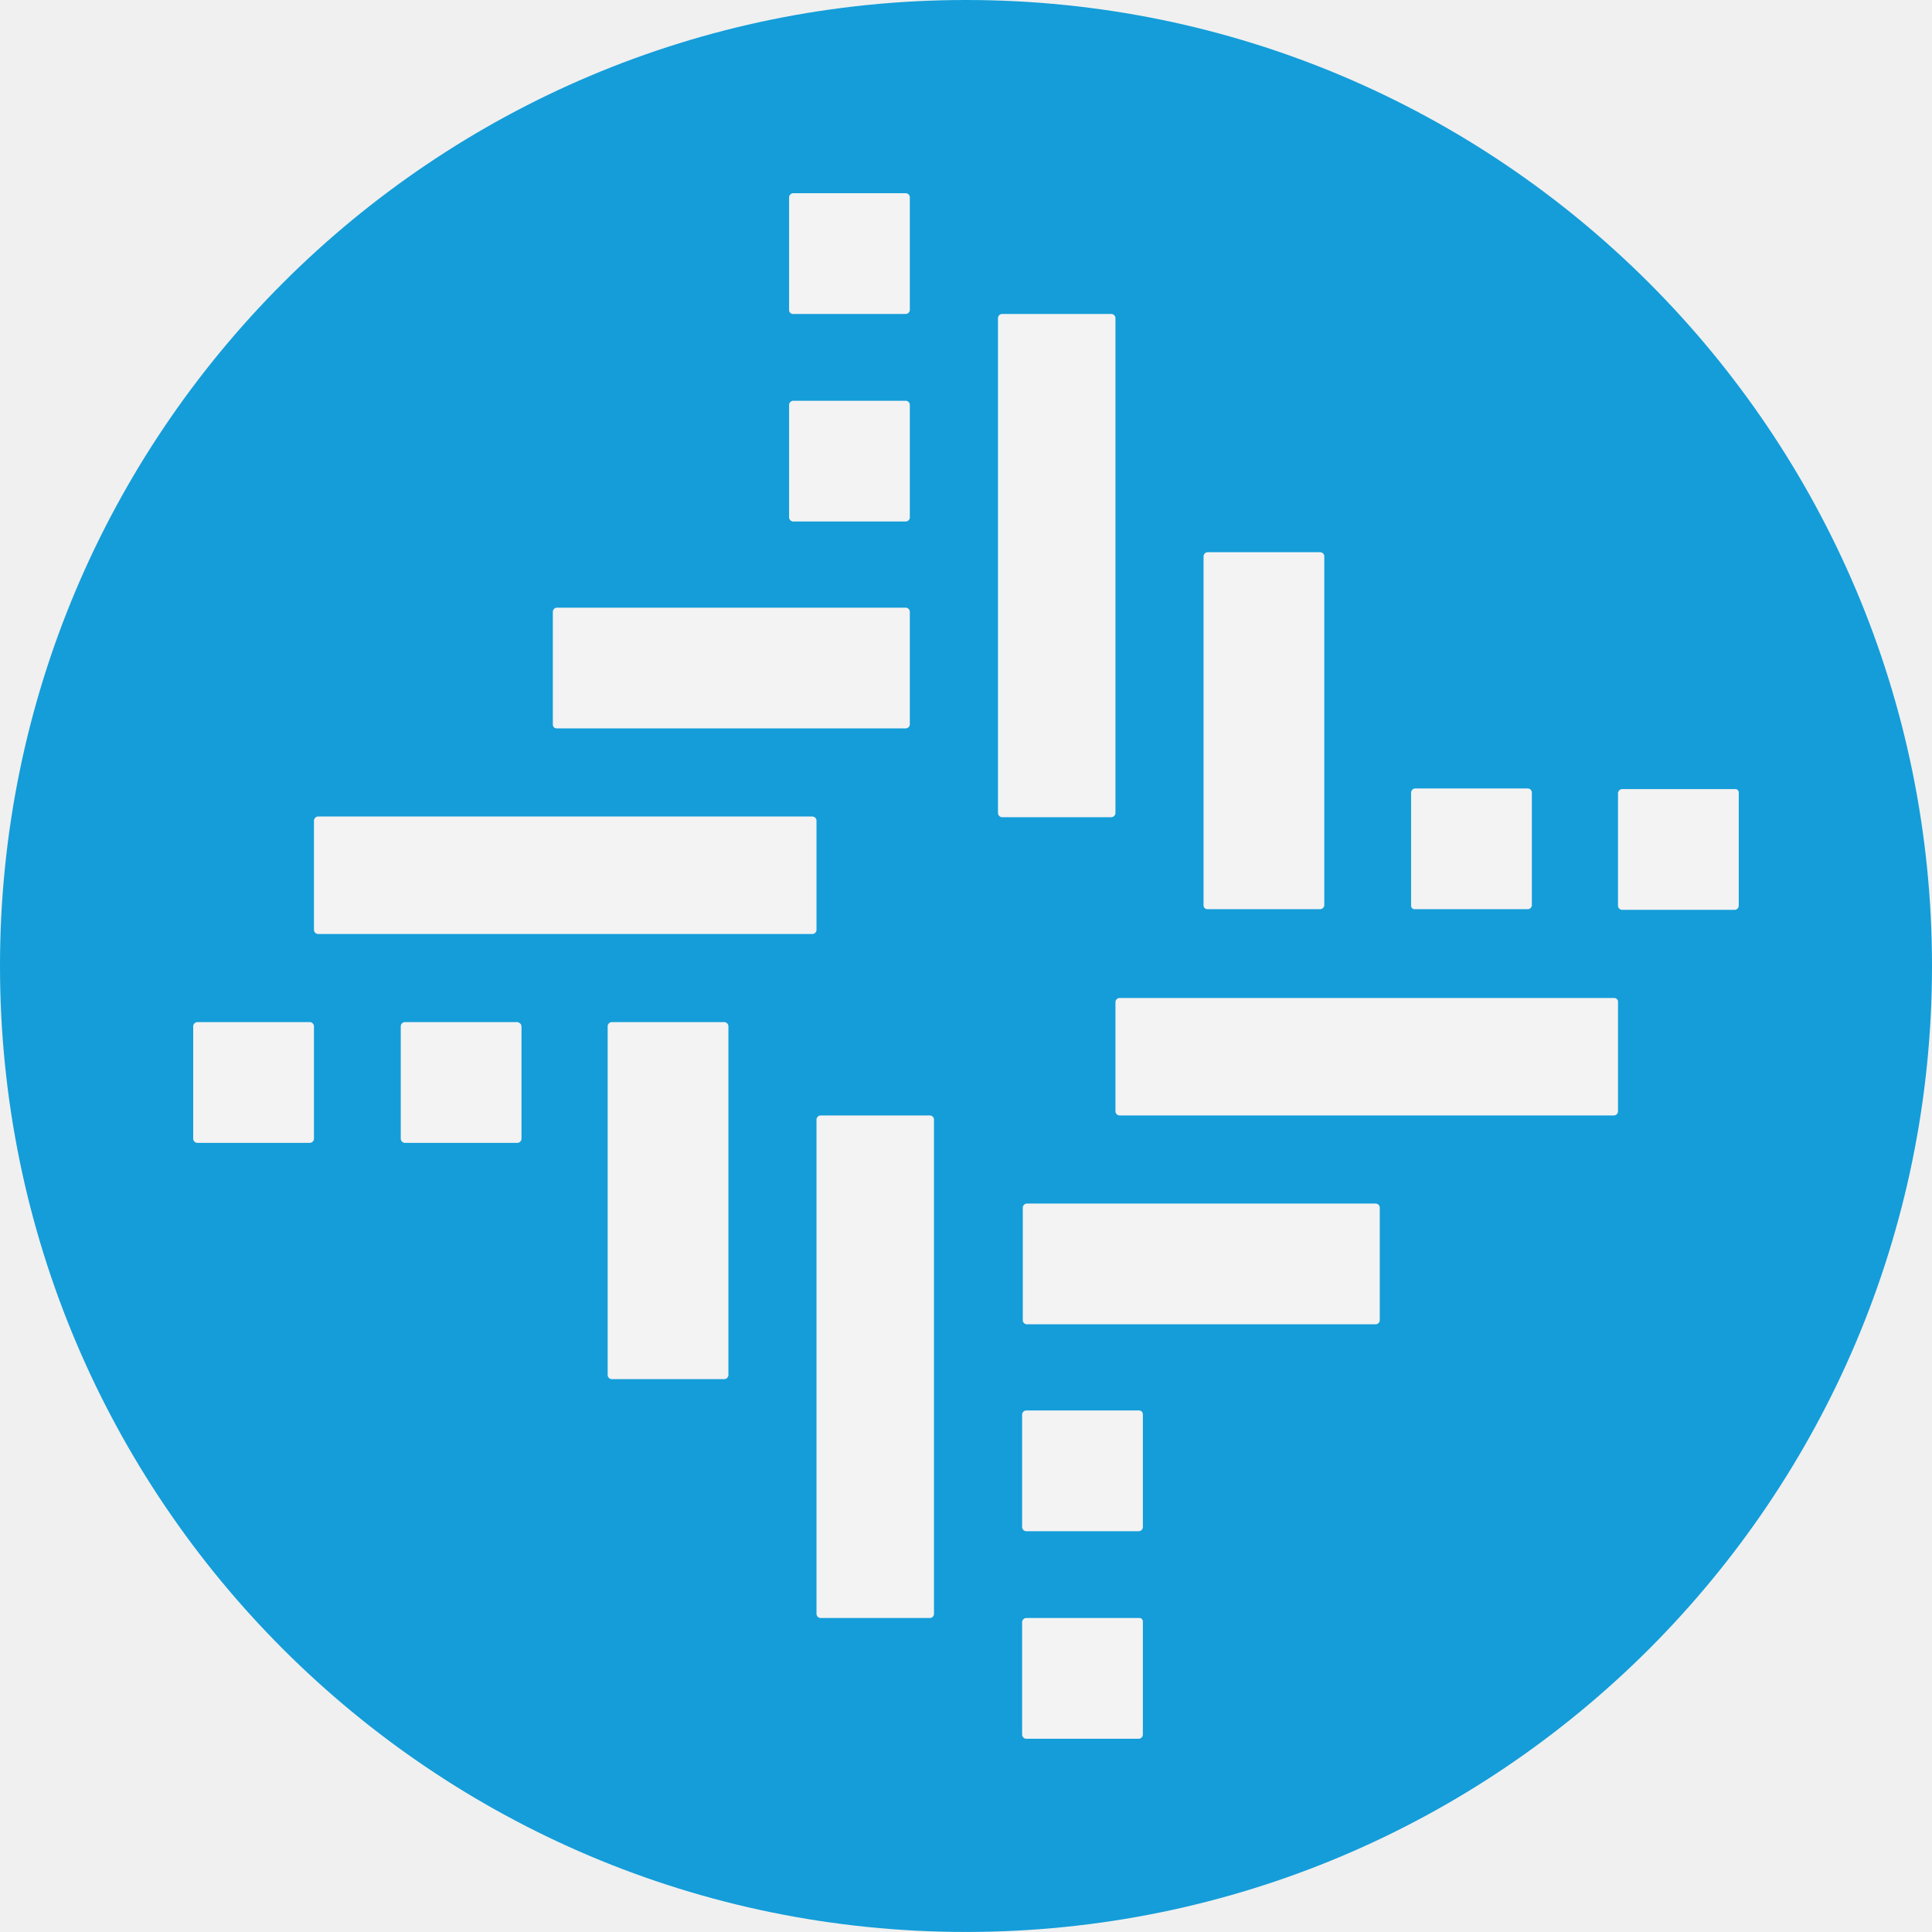
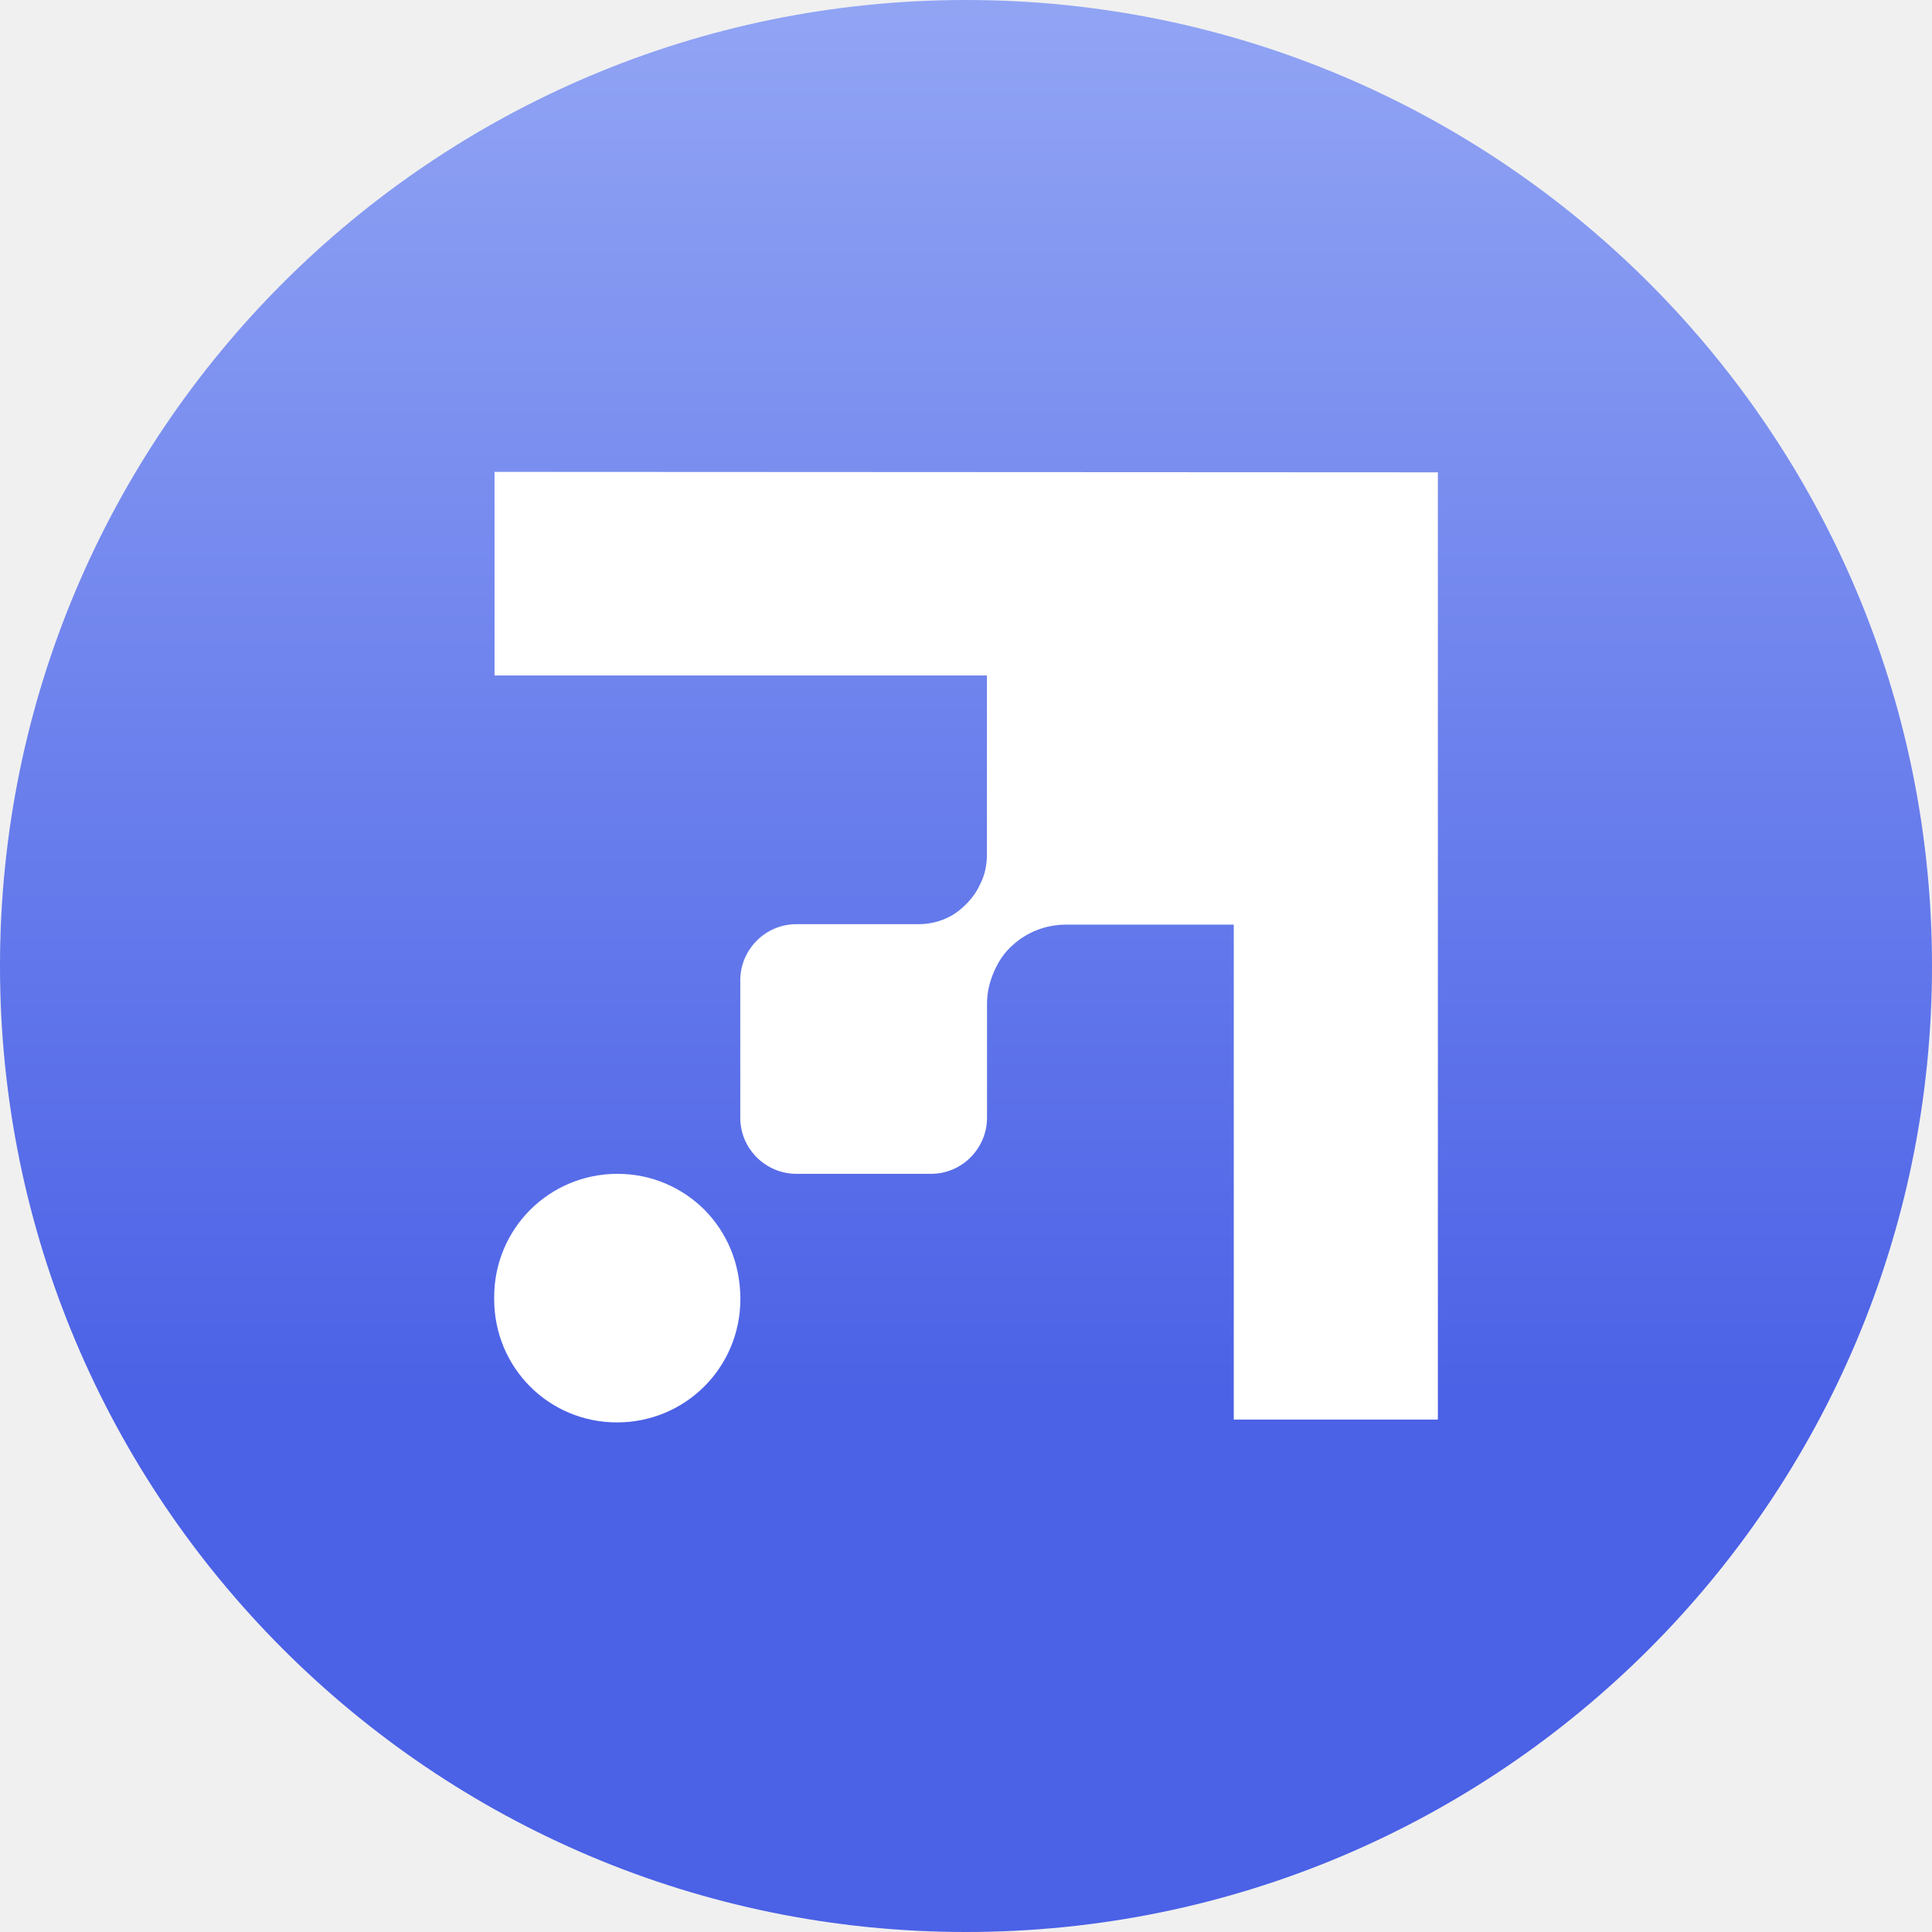
<svg xmlns="http://www.w3.org/2000/svg" width="42" height="42" viewBox="0 0 42 42" fill="none">
-   <path d="M0 21C0 9.402 9.402 0 21 0C32.598 0 42 9.402 42 21C42 32.597 32.598 41.999 21 41.999C9.402 41.999 0 32.597 0 21Z" fill="#149DD9" />
-   <path d="M12.103 15.835H19.694C19.716 15.833 19.737 15.824 19.753 15.808C19.768 15.792 19.778 15.772 19.779 15.75V13.295C19.778 13.273 19.768 13.252 19.753 13.237C19.737 13.221 19.716 13.211 19.694 13.21H12.103C12.081 13.211 12.06 13.221 12.045 13.237C12.029 13.252 12.02 13.273 12.018 13.295V15.75C12.018 15.761 12.02 15.772 12.024 15.783C12.028 15.793 12.034 15.803 12.042 15.811C12.05 15.819 12.06 15.825 12.07 15.829C12.081 15.833 12.092 15.835 12.103 15.835ZM17.239 11.337H19.694C19.716 11.335 19.737 11.326 19.753 11.31C19.768 11.295 19.778 11.274 19.779 11.252V8.797C19.778 8.775 19.768 8.754 19.753 8.739C19.737 8.723 19.716 8.714 19.694 8.712H17.239C17.218 8.714 17.197 8.723 17.181 8.739C17.166 8.754 17.156 8.775 17.154 8.797V11.252C17.156 11.274 17.166 11.295 17.181 11.31C17.197 11.326 17.218 11.335 17.239 11.337ZM6.74 22.22H4.285C4.263 22.221 4.242 22.231 4.227 22.247C4.211 22.262 4.202 22.283 4.2 22.305V24.76C4.202 24.782 4.211 24.802 4.227 24.818C4.242 24.834 4.263 24.843 4.285 24.845H6.74C6.762 24.843 6.783 24.834 6.798 24.818C6.814 24.802 6.823 24.782 6.825 24.76V22.305C6.823 22.283 6.814 22.262 6.798 22.247C6.783 22.231 6.762 22.221 6.74 22.22ZM15.75 22.22H13.295C13.273 22.221 13.252 22.231 13.237 22.247C13.221 22.262 13.211 22.283 13.21 22.305V29.896C13.211 29.918 13.221 29.939 13.237 29.954C13.252 29.97 13.273 29.98 13.295 29.981H15.75C15.772 29.98 15.792 29.97 15.808 29.954C15.824 29.939 15.833 29.918 15.835 29.896V22.305C15.833 22.283 15.824 22.262 15.808 22.247C15.792 22.231 15.772 22.221 15.75 22.22ZM30.762 19.765H33.216C33.238 19.764 33.259 19.754 33.275 19.738C33.29 19.723 33.3 19.702 33.301 19.68V17.225C33.3 17.203 33.29 17.183 33.275 17.167C33.259 17.151 33.238 17.142 33.216 17.14H30.762C30.739 17.142 30.719 17.151 30.703 17.167C30.688 17.183 30.678 17.203 30.676 17.225V19.68C30.675 19.692 30.676 19.703 30.68 19.715C30.683 19.726 30.689 19.736 30.698 19.744C30.706 19.752 30.716 19.758 30.727 19.762C30.738 19.766 30.75 19.767 30.762 19.765ZM26.249 19.765H28.704C28.726 19.764 28.747 19.754 28.762 19.738C28.778 19.723 28.788 19.702 28.789 19.68V12.089C28.788 12.067 28.778 12.046 28.762 12.031C28.747 12.015 28.726 12.005 28.704 12.004H26.249C26.227 12.005 26.207 12.015 26.191 12.031C26.175 12.046 26.166 12.067 26.164 12.089V19.68C26.164 19.691 26.166 19.703 26.17 19.713C26.174 19.724 26.18 19.733 26.188 19.741C26.196 19.749 26.206 19.755 26.216 19.759C26.227 19.764 26.238 19.765 26.249 19.765ZM17.239 6.825H19.694C19.716 6.823 19.737 6.814 19.753 6.798C19.768 6.783 19.778 6.762 19.779 6.74V4.285C19.778 4.263 19.768 4.242 19.753 4.227C19.737 4.211 19.716 4.202 19.694 4.2H17.239C17.218 4.202 17.197 4.211 17.181 4.227C17.166 4.242 17.156 4.263 17.154 4.285V6.74C17.154 6.751 17.156 6.762 17.16 6.773C17.164 6.783 17.171 6.793 17.178 6.801C17.186 6.809 17.196 6.815 17.206 6.819C17.217 6.823 17.228 6.825 17.239 6.825ZM11.252 22.22H8.797C8.775 22.221 8.754 22.231 8.739 22.247C8.723 22.262 8.714 22.283 8.712 22.305V24.76C8.714 24.782 8.723 24.802 8.739 24.818C8.754 24.834 8.775 24.843 8.797 24.845H11.252C11.274 24.843 11.295 24.834 11.31 24.818C11.326 24.802 11.335 24.782 11.337 24.76V22.305C11.333 22.284 11.323 22.264 11.308 22.249C11.293 22.234 11.273 22.224 11.252 22.22ZM29.91 26.164H22.319C22.297 26.166 22.276 26.175 22.261 26.191C22.245 26.207 22.236 26.227 22.234 26.25V28.704C22.236 28.726 22.245 28.747 22.261 28.762C22.276 28.778 22.297 28.788 22.319 28.789H29.91C29.932 28.788 29.953 28.778 29.968 28.762C29.984 28.747 29.994 28.726 29.995 28.704V26.25C29.994 26.227 29.985 26.206 29.969 26.191C29.953 26.175 29.932 26.166 29.91 26.164ZM35.089 21.695H24.334C24.312 21.697 24.291 21.706 24.276 21.722C24.26 21.737 24.25 21.758 24.249 21.78V24.164C24.25 24.186 24.26 24.206 24.276 24.222C24.291 24.238 24.312 24.247 24.334 24.249H35.089C35.111 24.247 35.132 24.238 35.148 24.222C35.163 24.206 35.173 24.186 35.174 24.164V21.78C35.175 21.769 35.173 21.757 35.169 21.747C35.164 21.736 35.158 21.727 35.15 21.719C35.142 21.711 35.133 21.705 35.122 21.701C35.112 21.696 35.1 21.694 35.089 21.695ZM24.76 30.662H22.305C22.283 30.664 22.262 30.673 22.247 30.689C22.231 30.705 22.221 30.725 22.22 30.747V33.202C22.221 33.224 22.231 33.245 22.247 33.26C22.262 33.276 22.283 33.285 22.305 33.287H24.76C24.782 33.285 24.802 33.276 24.818 33.26C24.834 33.245 24.843 33.224 24.845 33.202V30.747C24.845 30.736 24.843 30.725 24.839 30.714C24.835 30.704 24.829 30.694 24.821 30.686C24.813 30.678 24.803 30.672 24.793 30.668C24.782 30.664 24.771 30.662 24.76 30.662ZM17.75 17.835C17.749 17.813 17.739 17.793 17.724 17.777C17.708 17.762 17.687 17.752 17.665 17.75H6.91C6.888 17.752 6.867 17.762 6.852 17.777C6.836 17.793 6.827 17.813 6.825 17.835V20.219C6.827 20.241 6.836 20.262 6.852 20.278C6.867 20.293 6.888 20.303 6.91 20.304H17.665C17.687 20.303 17.708 20.293 17.724 20.278C17.739 20.262 17.749 20.241 17.75 20.219V17.835ZM37.714 17.154H35.259C35.237 17.156 35.217 17.166 35.201 17.181C35.185 17.197 35.176 17.218 35.174 17.239V19.694C35.176 19.716 35.185 19.737 35.201 19.753C35.217 19.768 35.237 19.778 35.259 19.779H37.714C37.736 19.778 37.757 19.768 37.772 19.753C37.788 19.737 37.797 19.716 37.799 19.694V17.239C37.801 17.228 37.8 17.216 37.796 17.205C37.792 17.194 37.786 17.184 37.778 17.176C37.77 17.167 37.76 17.161 37.748 17.157C37.737 17.154 37.726 17.153 37.714 17.154ZM20.219 24.249H17.835C17.813 24.25 17.793 24.26 17.777 24.276C17.762 24.291 17.752 24.312 17.75 24.334V35.089C17.752 35.111 17.762 35.132 17.777 35.148C17.793 35.163 17.813 35.173 17.835 35.174H20.219C20.241 35.173 20.262 35.163 20.278 35.148C20.293 35.132 20.303 35.111 20.304 35.089V24.334C20.303 24.312 20.293 24.291 20.278 24.276C20.262 24.26 20.241 24.25 20.219 24.249ZM24.249 17.679V6.91C24.247 6.888 24.238 6.867 24.222 6.852C24.206 6.836 24.186 6.827 24.164 6.825H21.78C21.758 6.827 21.737 6.836 21.722 6.852C21.706 6.867 21.697 6.888 21.695 6.91V17.679C21.697 17.701 21.706 17.722 21.722 17.738C21.737 17.753 21.758 17.763 21.78 17.765H24.164C24.186 17.763 24.206 17.753 24.222 17.738C24.238 17.722 24.247 17.701 24.249 17.679ZM24.76 35.174H22.305C22.283 35.176 22.262 35.185 22.247 35.201C22.231 35.217 22.221 35.237 22.22 35.259V37.714C22.221 37.736 22.231 37.757 22.247 37.772C22.262 37.788 22.283 37.798 22.305 37.799H24.76C24.782 37.798 24.802 37.788 24.818 37.772C24.834 37.757 24.843 37.736 24.845 37.714V35.259C24.846 35.248 24.845 35.236 24.842 35.225C24.838 35.214 24.832 35.204 24.823 35.196C24.815 35.187 24.805 35.181 24.794 35.177C24.783 35.174 24.771 35.173 24.76 35.174Z" fill="#F3F3F3" />
+   <path d="M21 42C32.598 42 42 32.598 42 21C42 9.402 32.598 0 21 0C9.402 0 0 9.402 0 21C0 32.598 9.402 42 21 42Z" fill="url(#paint0_linear_26_30382)" />
+   <path d="M31.258 10.27V30.86H26.821V20.101H23.169C22.739 20.101 22.329 20.262 22.018 20.544C21.834 20.705 21.706 20.898 21.608 21.125C21.51 21.351 21.457 21.577 21.457 21.824V24.301C21.457 24.958 20.919 25.518 20.24 25.518H17.31C16.653 25.518 16.093 24.98 16.093 24.301V21.308C16.093 20.652 16.631 20.091 17.31 20.091H19.958C20.313 20.091 20.658 19.973 20.917 19.736C21.078 19.596 21.218 19.424 21.314 19.208C21.412 19.015 21.455 18.799 21.455 18.572V14.684H10.751V10.258L31.256 10.268L31.258 10.27Z" fill="white" />
+   <path d="M16.095 28.199V28.241C16.095 29.728 14.9 30.922 13.414 30.922C11.927 30.922 10.743 29.728 10.743 28.241V28.199C10.743 26.712 11.937 25.518 13.424 25.518C14.166 25.518 14.835 25.819 15.32 26.305C15.805 26.8 16.084 27.456 16.095 28.201V28.199Z" fill="white" />
+   <defs>
+     <linearGradient id="paint0_linear_26_30382" x1="21" y1="-10.934" x2="21" y2="30.731" gradientUnits="userSpaceOnUse">
+       <stop stop-color="#AABCF9" />
+       <stop offset="1" stop-color="#4B61E6" />
+     </linearGradient>
+   </defs>
</svg>
